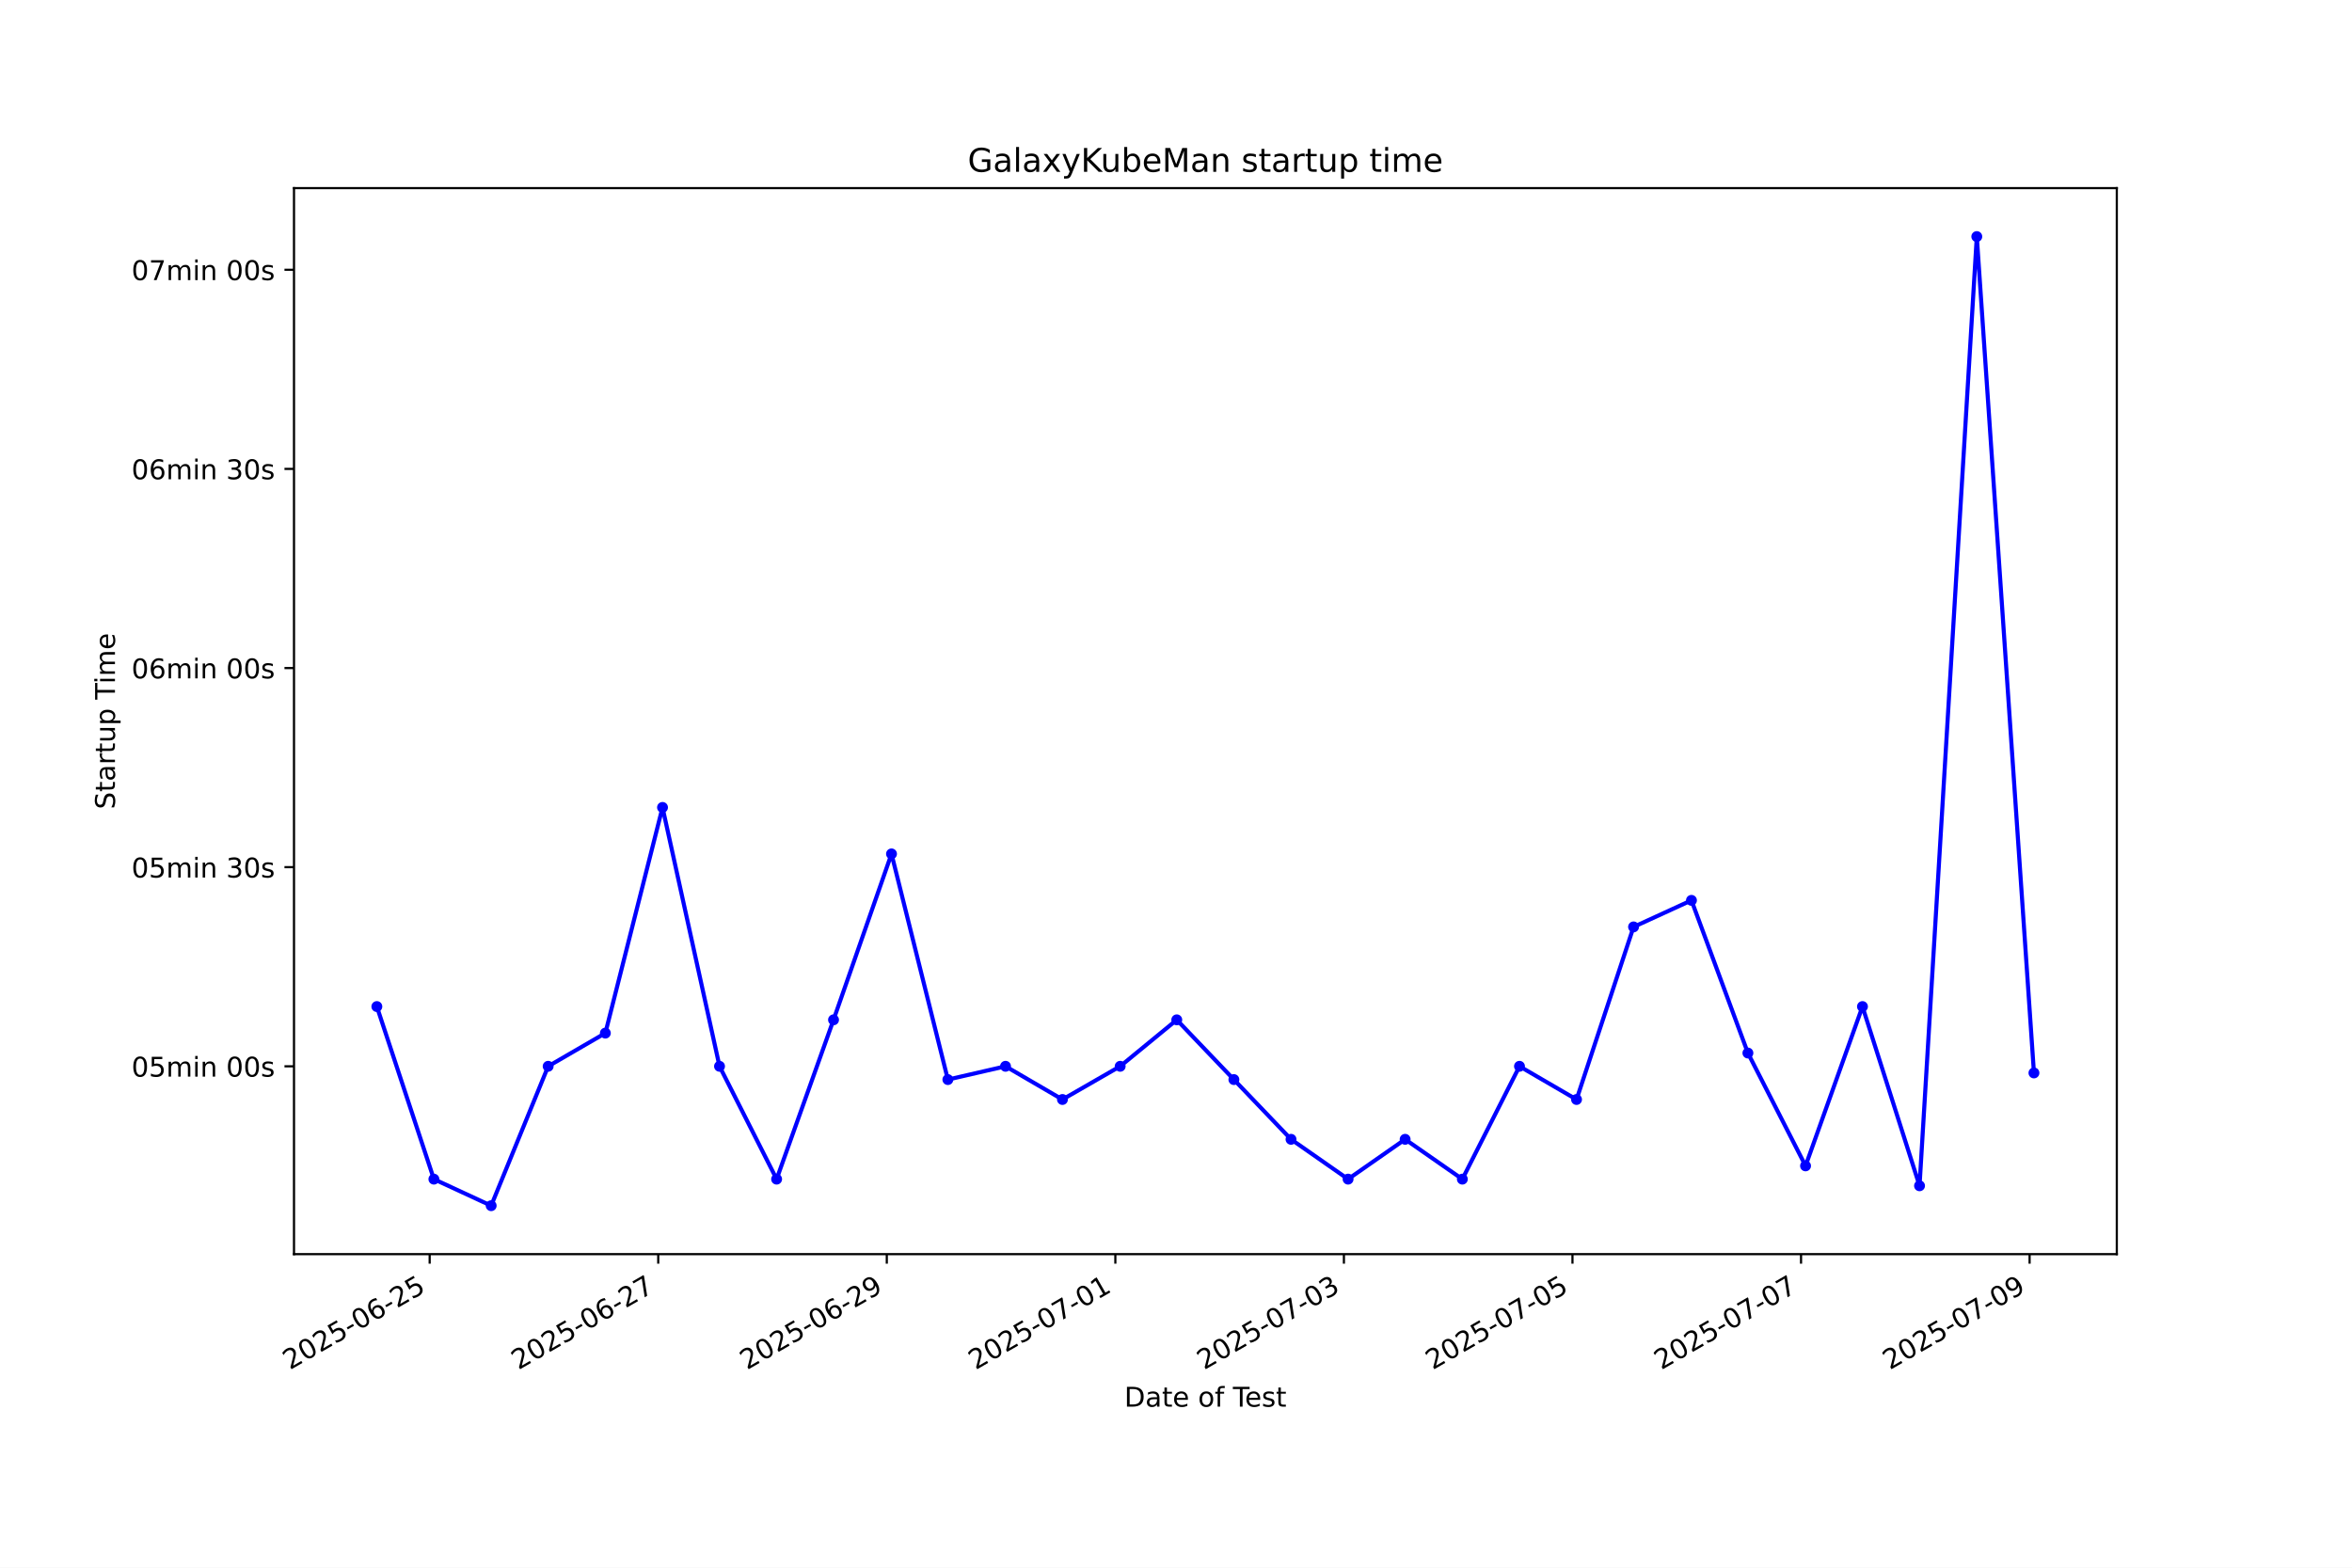
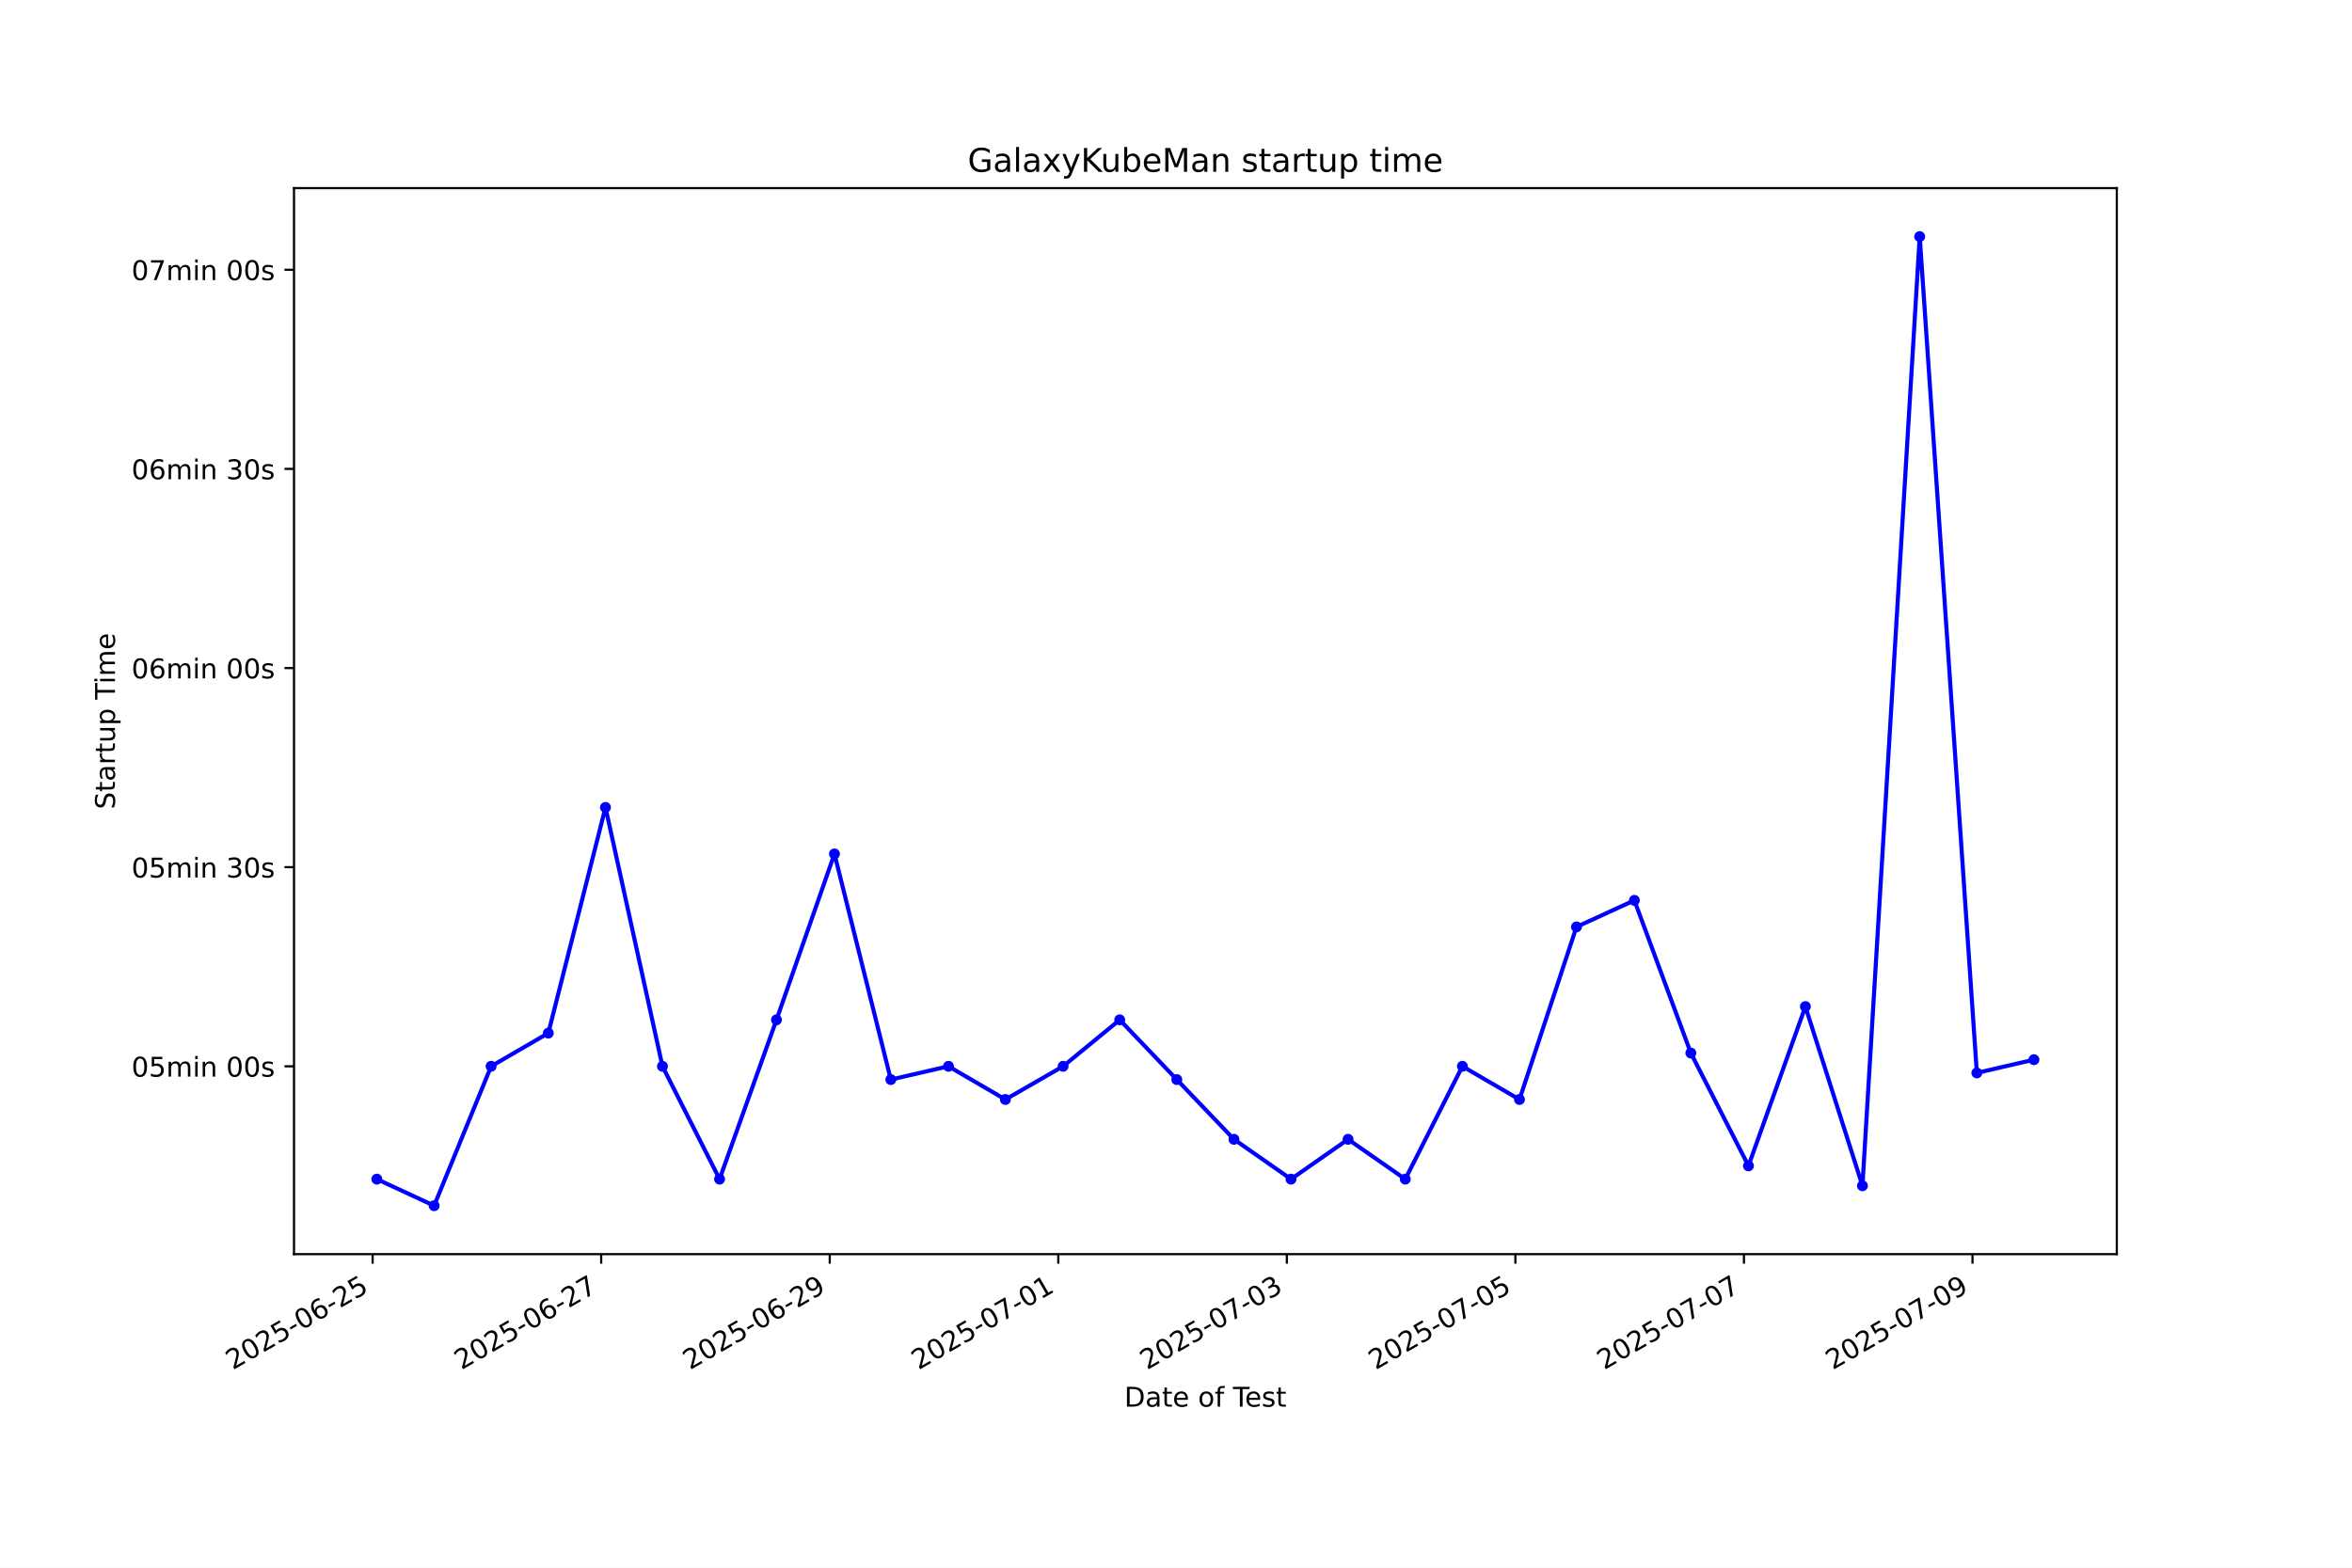
<svg xmlns="http://www.w3.org/2000/svg" xmlns:xlink="http://www.w3.org/1999/xlink" width="864pt" height="576pt" viewBox="0 0 864 576" version="1.1">
  <defs>
    <style type="text/css">*{stroke-linejoin: round; stroke-linecap: butt}</style>
  </defs>
  <g id="figure_1">
    <g id="patch_1">
      <path d="M 0 576  L 864 576  L 864 0  L 0 0  z " style="fill: #ffffff" />
    </g>
    <g id="axes_1">
      <g id="patch_2">
        <path d="M 108 460.8  L 777.6 460.8  L 777.6 69.12  L 108 69.12  z " style="fill: #ffffff" />
      </g>
      <g id="matplotlib.axis_1">
        <g id="xtick_1">
          <g id="line2d_1">
            <defs>
-               <path id="m63f98ef36b" d="M 0 0  L 0 3.5  " style="stroke: #000000; stroke-width: 0.8" />
+               <path id="ma9e07b0dd6" d="M 0 0  L 0 3.5  " style="stroke: #000000; stroke-width: 0.8" />
            </defs>
            <g>
-               <use xlink:href="#m63f98ef36b" x="157.838" y="460.8" style="stroke: #000000; stroke-width: 0.8" />
+               <use xlink:href="#ma9e07b0dd6" x="136.886" y="460.8" style="stroke: #000000; stroke-width: 0.8" />
            </g>
          </g>
          <g id="text_1">
-             <g transform="translate(106.4688 503.4383) rotate(-30) scale(0.1 -0.1)">
+             <g transform="translate(85.51651 503.4383) rotate(-30) scale(0.1 -0.1)">
              <defs>
                <path id="DejaVuSans-32" d="M 1228 531  L 3431 531  L 3431 0  L 469 0  L 469 531  Q 828 903 1448 1529  Q 2069 2156 2228 2338  Q 2531 2678 2651 2914  Q 2772 3150 2772 3378  Q 2772 3750 2511 3984  Q 2250 4219 1831 4219  Q 1534 4219 1204 4116  Q 875 4013 500 3803  L 500 4441  Q 881 4594 1212 4672  Q 1544 4750 1819 4750  Q 2544 4750 2975 4387  Q 3406 4025 3406 3419  Q 3406 3131 3298 2873  Q 3191 2616 2906 2266  Q 2828 2175 2409 1742  Q 1991 1309 1228 531  z " transform="scale(0.015625)" />
                <path id="DejaVuSans-30" d="M 2034 4250  Q 1547 4250 1301 3770  Q 1056 3291 1056 2328  Q 1056 1369 1301 889  Q 1547 409 2034 409  Q 2525 409 2770 889  Q 3016 1369 3016 2328  Q 3016 3291 2770 3770  Q 2525 4250 2034 4250  z M 2034 4750  Q 2819 4750 3233 4129  Q 3647 3509 3647 2328  Q 3647 1150 3233 529  Q 2819 -91 2034 -91  Q 1250 -91 836 529  Q 422 1150 422 2328  Q 422 3509 836 4129  Q 1250 4750 2034 4750  z " transform="scale(0.015625)" />
                <path id="DejaVuSans-35" d="M 691 4666  L 3169 4666  L 3169 4134  L 1269 4134  L 1269 2991  Q 1406 3038 1543 3061  Q 1681 3084 1819 3084  Q 2600 3084 3056 2656  Q 3513 2228 3513 1497  Q 3513 744 3044 326  Q 2575 -91 1722 -91  Q 1428 -91 1123 -41  Q 819 9 494 109  L 494 744  Q 775 591 1075 516  Q 1375 441 1709 441  Q 2250 441 2565 725  Q 2881 1009 2881 1497  Q 2881 1984 2565 2268  Q 2250 2553 1709 2553  Q 1456 2553 1204 2497  Q 953 2441 691 2322  L 691 4666  z " transform="scale(0.015625)" />
                <path id="DejaVuSans-2d" d="M 313 2009  L 1997 2009  L 1997 1497  L 313 1497  L 313 2009  z " transform="scale(0.015625)" />
                <path id="DejaVuSans-36" d="M 2113 2584  Q 1688 2584 1439 2293  Q 1191 2003 1191 1497  Q 1191 994 1439 701  Q 1688 409 2113 409  Q 2538 409 2786 701  Q 3034 994 3034 1497  Q 3034 2003 2786 2293  Q 2538 2584 2113 2584  z M 3366 4563  L 3366 3988  Q 3128 4100 2886 4159  Q 2644 4219 2406 4219  Q 1781 4219 1451 3797  Q 1122 3375 1075 2522  Q 1259 2794 1537 2939  Q 1816 3084 2150 3084  Q 2853 3084 3261 2657  Q 3669 2231 3669 1497  Q 3669 778 3244 343  Q 2819 -91 2113 -91  Q 1303 -91 875 529  Q 447 1150 447 2328  Q 447 3434 972 4092  Q 1497 4750 2381 4750  Q 2619 4750 2861 4703  Q 3103 4656 3366 4563  z " transform="scale(0.015625)" />
              </defs>
              <use xlink:href="#DejaVuSans-32" />
              <use xlink:href="#DejaVuSans-30" transform="translate(63.62305 0)" />
              <use xlink:href="#DejaVuSans-32" transform="translate(127.2461 0)" />
              <use xlink:href="#DejaVuSans-35" transform="translate(190.8691 0)" />
              <use xlink:href="#DejaVuSans-2d" transform="translate(254.4922 0)" />
              <use xlink:href="#DejaVuSans-30" transform="translate(290.5762 0)" />
              <use xlink:href="#DejaVuSans-36" transform="translate(354.1992 0)" />
              <use xlink:href="#DejaVuSans-2d" transform="translate(417.8223 0)" />
              <use xlink:href="#DejaVuSans-32" transform="translate(453.9062 0)" />
              <use xlink:href="#DejaVuSans-35" transform="translate(517.5293 0)" />
            </g>
          </g>
        </g>
        <g id="xtick_2">
          <g id="line2d_2">
            <g>
-               <use xlink:href="#m63f98ef36b" x="241.799" y="460.8" style="stroke: #000000; stroke-width: 0.8" />
+               <use xlink:href="#ma9e07b0dd6" x="220.844" y="460.8" style="stroke: #000000; stroke-width: 0.8" />
            </g>
          </g>
          <g id="text_2">
-             <g transform="translate(190.4299 503.4383) rotate(-30) scale(0.1 -0.1)">
+             <g transform="translate(169.4746 503.4383) rotate(-30) scale(0.1 -0.1)">
              <defs>
                <path id="DejaVuSans-37" d="M 525 4666  L 3525 4666  L 3525 4397  L 1831 0  L 1172 0  L 2766 4134  L 525 4134  L 525 4666  z " transform="scale(0.015625)" />
              </defs>
              <use xlink:href="#DejaVuSans-32" />
              <use xlink:href="#DejaVuSans-30" transform="translate(63.62305 0)" />
              <use xlink:href="#DejaVuSans-32" transform="translate(127.2461 0)" />
              <use xlink:href="#DejaVuSans-35" transform="translate(190.8691 0)" />
              <use xlink:href="#DejaVuSans-2d" transform="translate(254.4922 0)" />
              <use xlink:href="#DejaVuSans-30" transform="translate(290.5762 0)" />
              <use xlink:href="#DejaVuSans-36" transform="translate(354.1992 0)" />
              <use xlink:href="#DejaVuSans-2d" transform="translate(417.8223 0)" />
              <use xlink:href="#DejaVuSans-32" transform="translate(453.9062 0)" />
              <use xlink:href="#DejaVuSans-37" transform="translate(517.5293 0)" />
            </g>
          </g>
        </g>
        <g id="xtick_3">
          <g id="line2d_3">
            <g>
-               <use xlink:href="#m63f98ef36b" x="325.76" y="460.8" style="stroke: #000000; stroke-width: 0.8" />
+               <use xlink:href="#ma9e07b0dd6" x="304.802" y="460.8" style="stroke: #000000; stroke-width: 0.8" />
            </g>
          </g>
          <g id="text_3">
-             <g transform="translate(274.3909 503.4383) rotate(-30) scale(0.1 -0.1)">
+             <g transform="translate(253.4327 503.4383) rotate(-30) scale(0.1 -0.1)">
              <defs>
                <path id="DejaVuSans-39" d="M 703 97  L 703 672  Q 941 559 1184 500  Q 1428 441 1663 441  Q 2288 441 2617 861  Q 2947 1281 2994 2138  Q 2813 1869 2534 1725  Q 2256 1581 1919 1581  Q 1219 1581 811 2004  Q 403 2428 403 3163  Q 403 3881 828 4315  Q 1253 4750 1959 4750  Q 2769 4750 3195 4129  Q 3622 3509 3622 2328  Q 3622 1225 3098 567  Q 2575 -91 1691 -91  Q 1453 -91 1209 -44  Q 966 3 703 97  z M 1959 2075  Q 2384 2075 2632 2365  Q 2881 2656 2881 3163  Q 2881 3666 2632 3958  Q 2384 4250 1959 4250  Q 1534 4250 1286 3958  Q 1038 3666 1038 3163  Q 1038 2656 1286 2365  Q 1534 2075 1959 2075  z " transform="scale(0.015625)" />
              </defs>
              <use xlink:href="#DejaVuSans-32" />
              <use xlink:href="#DejaVuSans-30" transform="translate(63.62305 0)" />
              <use xlink:href="#DejaVuSans-32" transform="translate(127.2461 0)" />
              <use xlink:href="#DejaVuSans-35" transform="translate(190.8691 0)" />
              <use xlink:href="#DejaVuSans-2d" transform="translate(254.4922 0)" />
              <use xlink:href="#DejaVuSans-30" transform="translate(290.5762 0)" />
              <use xlink:href="#DejaVuSans-36" transform="translate(354.1992 0)" />
              <use xlink:href="#DejaVuSans-2d" transform="translate(417.8223 0)" />
              <use xlink:href="#DejaVuSans-32" transform="translate(453.9062 0)" />
              <use xlink:href="#DejaVuSans-39" transform="translate(517.5293 0)" />
            </g>
          </g>
        </g>
        <g id="xtick_4">
          <g id="line2d_4">
            <g>
-               <use xlink:href="#m63f98ef36b" x="409.721" y="460.8" style="stroke: #000000; stroke-width: 0.8" />
+               <use xlink:href="#ma9e07b0dd6" x="388.76" y="460.8" style="stroke: #000000; stroke-width: 0.8" />
            </g>
          </g>
          <g id="text_4">
-             <g transform="translate(358.3519 503.4383) rotate(-30) scale(0.1 -0.1)">
+             <g transform="translate(337.3908 503.4383) rotate(-30) scale(0.1 -0.1)">
              <defs>
                <path id="DejaVuSans-31" d="M 794 531  L 1825 531  L 1825 4091  L 703 3866  L 703 4441  L 1819 4666  L 2450 4666  L 2450 531  L 3481 531  L 3481 0  L 794 0  L 794 531  z " transform="scale(0.015625)" />
              </defs>
              <use xlink:href="#DejaVuSans-32" />
              <use xlink:href="#DejaVuSans-30" transform="translate(63.62305 0)" />
              <use xlink:href="#DejaVuSans-32" transform="translate(127.2461 0)" />
              <use xlink:href="#DejaVuSans-35" transform="translate(190.8691 0)" />
              <use xlink:href="#DejaVuSans-2d" transform="translate(254.4922 0)" />
              <use xlink:href="#DejaVuSans-30" transform="translate(290.5762 0)" />
              <use xlink:href="#DejaVuSans-37" transform="translate(354.1992 0)" />
              <use xlink:href="#DejaVuSans-2d" transform="translate(417.8223 0)" />
              <use xlink:href="#DejaVuSans-30" transform="translate(453.9062 0)" />
              <use xlink:href="#DejaVuSans-31" transform="translate(517.5293 0)" />
            </g>
          </g>
        </g>
        <g id="xtick_5">
          <g id="line2d_5">
            <g>
-               <use xlink:href="#m63f98ef36b" x="493.682" y="460.8" style="stroke: #000000; stroke-width: 0.8" />
+               <use xlink:href="#ma9e07b0dd6" x="472.718" y="460.8" style="stroke: #000000; stroke-width: 0.8" />
            </g>
          </g>
          <g id="text_5">
-             <g transform="translate(442.313 503.4383) rotate(-30) scale(0.1 -0.1)">
+             <g transform="translate(421.3489 503.4383) rotate(-30) scale(0.1 -0.1)">
              <defs>
                <path id="DejaVuSans-33" d="M 2597 2516  Q 3050 2419 3304 2112  Q 3559 1806 3559 1356  Q 3559 666 3084 287  Q 2609 -91 1734 -91  Q 1441 -91 1130 -33  Q 819 25 488 141  L 488 750  Q 750 597 1062 519  Q 1375 441 1716 441  Q 2309 441 2620 675  Q 2931 909 2931 1356  Q 2931 1769 2642 2001  Q 2353 2234 1838 2234  L 1294 2234  L 1294 2753  L 1863 2753  Q 2328 2753 2575 2939  Q 2822 3125 2822 3475  Q 2822 3834 2567 4026  Q 2313 4219 1838 4219  Q 1578 4219 1281 4162  Q 984 4106 628 3988  L 628 4550  Q 988 4650 1302 4700  Q 1616 4750 1894 4750  Q 2613 4750 3031 4423  Q 3450 4097 3450 3541  Q 3450 3153 3228 2886  Q 3006 2619 2597 2516  z " transform="scale(0.015625)" />
              </defs>
              <use xlink:href="#DejaVuSans-32" />
              <use xlink:href="#DejaVuSans-30" transform="translate(63.62305 0)" />
              <use xlink:href="#DejaVuSans-32" transform="translate(127.2461 0)" />
              <use xlink:href="#DejaVuSans-35" transform="translate(190.8691 0)" />
              <use xlink:href="#DejaVuSans-2d" transform="translate(254.4922 0)" />
              <use xlink:href="#DejaVuSans-30" transform="translate(290.5762 0)" />
              <use xlink:href="#DejaVuSans-37" transform="translate(354.1992 0)" />
              <use xlink:href="#DejaVuSans-2d" transform="translate(417.8223 0)" />
              <use xlink:href="#DejaVuSans-30" transform="translate(453.9062 0)" />
              <use xlink:href="#DejaVuSans-33" transform="translate(517.5293 0)" />
            </g>
          </g>
        </g>
        <g id="xtick_6">
          <g id="line2d_6">
            <g>
-               <use xlink:href="#m63f98ef36b" x="577.643" y="460.8" style="stroke: #000000; stroke-width: 0.8" />
+               <use xlink:href="#ma9e07b0dd6" x="556.676" y="460.8" style="stroke: #000000; stroke-width: 0.8" />
            </g>
          </g>
          <g id="text_6">
-             <g transform="translate(526.274 503.4383) rotate(-30) scale(0.1 -0.1)">
+             <g transform="translate(505.307 503.4383) rotate(-30) scale(0.1 -0.1)">
              <use xlink:href="#DejaVuSans-32" />
              <use xlink:href="#DejaVuSans-30" transform="translate(63.62305 0)" />
              <use xlink:href="#DejaVuSans-32" transform="translate(127.2461 0)" />
              <use xlink:href="#DejaVuSans-35" transform="translate(190.8691 0)" />
              <use xlink:href="#DejaVuSans-2d" transform="translate(254.4922 0)" />
              <use xlink:href="#DejaVuSans-30" transform="translate(290.5762 0)" />
              <use xlink:href="#DejaVuSans-37" transform="translate(354.1992 0)" />
              <use xlink:href="#DejaVuSans-2d" transform="translate(417.8223 0)" />
              <use xlink:href="#DejaVuSans-30" transform="translate(453.9062 0)" />
              <use xlink:href="#DejaVuSans-35" transform="translate(517.5293 0)" />
            </g>
          </g>
        </g>
        <g id="xtick_7">
          <g id="line2d_7">
            <g>
-               <use xlink:href="#m63f98ef36b" x="661.605" y="460.8" style="stroke: #000000; stroke-width: 0.8" />
+               <use xlink:href="#ma9e07b0dd6" x="640.635" y="460.8" style="stroke: #000000; stroke-width: 0.8" />
            </g>
          </g>
          <g id="text_7">
-             <g transform="translate(610.2351 503.4383) rotate(-30) scale(0.1 -0.1)">
+             <g transform="translate(589.2651 503.4383) rotate(-30) scale(0.1 -0.1)">
              <use xlink:href="#DejaVuSans-32" />
              <use xlink:href="#DejaVuSans-30" transform="translate(63.62305 0)" />
              <use xlink:href="#DejaVuSans-32" transform="translate(127.2461 0)" />
              <use xlink:href="#DejaVuSans-35" transform="translate(190.8691 0)" />
              <use xlink:href="#DejaVuSans-2d" transform="translate(254.4922 0)" />
              <use xlink:href="#DejaVuSans-30" transform="translate(290.5762 0)" />
              <use xlink:href="#DejaVuSans-37" transform="translate(354.1992 0)" />
              <use xlink:href="#DejaVuSans-2d" transform="translate(417.8223 0)" />
              <use xlink:href="#DejaVuSans-30" transform="translate(453.9062 0)" />
              <use xlink:href="#DejaVuSans-37" transform="translate(517.5293 0)" />
            </g>
          </g>
        </g>
        <g id="xtick_8">
          <g id="line2d_8">
            <g>
-               <use xlink:href="#m63f98ef36b" x="745.566" y="460.8" style="stroke: #000000; stroke-width: 0.8" />
+               <use xlink:href="#ma9e07b0dd6" x="724.593" y="460.8" style="stroke: #000000; stroke-width: 0.8" />
            </g>
          </g>
          <g id="text_8">
-             <g transform="translate(694.1961 503.4383) rotate(-30) scale(0.1 -0.1)">
+             <g transform="translate(673.2232 503.4383) rotate(-30) scale(0.1 -0.1)">
              <use xlink:href="#DejaVuSans-32" />
              <use xlink:href="#DejaVuSans-30" transform="translate(63.62305 0)" />
              <use xlink:href="#DejaVuSans-32" transform="translate(127.2461 0)" />
              <use xlink:href="#DejaVuSans-35" transform="translate(190.8691 0)" />
              <use xlink:href="#DejaVuSans-2d" transform="translate(254.4922 0)" />
              <use xlink:href="#DejaVuSans-30" transform="translate(290.5762 0)" />
              <use xlink:href="#DejaVuSans-37" transform="translate(354.1992 0)" />
              <use xlink:href="#DejaVuSans-2d" transform="translate(417.8223 0)" />
              <use xlink:href="#DejaVuSans-30" transform="translate(453.9062 0)" />
              <use xlink:href="#DejaVuSans-39" transform="translate(517.5293 0)" />
            </g>
          </g>
        </g>
        <g id="text_9">
          <g transform="translate(413.0063 516.8378) scale(0.1 -0.1)">
            <defs>
              <path id="DejaVuSans-44" d="M 1259 4147  L 1259 519  L 2022 519  Q 2988 519 3436 956  Q 3884 1394 3884 2338  Q 3884 3275 3436 3711  Q 2988 4147 2022 4147  L 1259 4147  z M 628 4666  L 1925 4666  Q 3281 4666 3915 4102  Q 4550 3538 4550 2338  Q 4550 1131 3912 565  Q 3275 0 1925 0  L 628 0  L 628 4666  z " transform="scale(0.015625)" />
              <path id="DejaVuSans-61" d="M 2194 1759  Q 1497 1759 1228 1600  Q 959 1441 959 1056  Q 959 750 1161 570  Q 1363 391 1709 391  Q 2188 391 2477 730  Q 2766 1069 2766 1631  L 2766 1759  L 2194 1759  z M 3341 1997  L 3341 0  L 2766 0  L 2766 531  Q 2569 213 2275 61  Q 1981 -91 1556 -91  Q 1019 -91 701 211  Q 384 513 384 1019  Q 384 1609 779 1909  Q 1175 2209 1959 2209  L 2766 2209  L 2766 2266  Q 2766 2663 2505 2880  Q 2244 3097 1772 3097  Q 1472 3097 1187 3025  Q 903 2953 641 2809  L 641 3341  Q 956 3463 1253 3523  Q 1550 3584 1831 3584  Q 2591 3584 2966 3190  Q 3341 2797 3341 1997  z " transform="scale(0.015625)" />
              <path id="DejaVuSans-74" d="M 1172 4494  L 1172 3500  L 2356 3500  L 2356 3053  L 1172 3053  L 1172 1153  Q 1172 725 1289 603  Q 1406 481 1766 481  L 2356 481  L 2356 0  L 1766 0  Q 1100 0 847 248  Q 594 497 594 1153  L 594 3053  L 172 3053  L 172 3500  L 594 3500  L 594 4494  L 1172 4494  z " transform="scale(0.015625)" />
              <path id="DejaVuSans-65" d="M 3597 1894  L 3597 1613  L 953 1613  Q 991 1019 1311 708  Q 1631 397 2203 397  Q 2534 397 2845 478  Q 3156 559 3463 722  L 3463 178  Q 3153 47 2828 -22  Q 2503 -91 2169 -91  Q 1331 -91 842 396  Q 353 884 353 1716  Q 353 2575 817 3079  Q 1281 3584 2069 3584  Q 2775 3584 3186 3129  Q 3597 2675 3597 1894  z M 3022 2063  Q 3016 2534 2758 2815  Q 2500 3097 2075 3097  Q 1594 3097 1305 2825  Q 1016 2553 972 2059  L 3022 2063  z " transform="scale(0.015625)" />
              <path id="DejaVuSans-20" transform="scale(0.015625)" />
              <path id="DejaVuSans-6f" d="M 1959 3097  Q 1497 3097 1228 2736  Q 959 2375 959 1747  Q 959 1119 1226 758  Q 1494 397 1959 397  Q 2419 397 2687 759  Q 2956 1122 2956 1747  Q 2956 2369 2687 2733  Q 2419 3097 1959 3097  z M 1959 3584  Q 2709 3584 3137 3096  Q 3566 2609 3566 1747  Q 3566 888 3137 398  Q 2709 -91 1959 -91  Q 1206 -91 779 398  Q 353 888 353 1747  Q 353 2609 779 3096  Q 1206 3584 1959 3584  z " transform="scale(0.015625)" />
              <path id="DejaVuSans-66" d="M 2375 4863  L 2375 4384  L 1825 4384  Q 1516 4384 1395 4259  Q 1275 4134 1275 3809  L 1275 3500  L 2222 3500  L 2222 3053  L 1275 3053  L 1275 0  L 697 0  L 697 3053  L 147 3053  L 147 3500  L 697 3500  L 697 3744  Q 697 4328 969 4595  Q 1241 4863 1831 4863  L 2375 4863  z " transform="scale(0.015625)" />
              <path id="DejaVuSans-54" d="M -19 4666  L 3928 4666  L 3928 4134  L 2272 4134  L 2272 0  L 1638 0  L 1638 4134  L -19 4134  L -19 4666  z " transform="scale(0.015625)" />
              <path id="DejaVuSans-73" d="M 2834 3397  L 2834 2853  Q 2591 2978 2328 3040  Q 2066 3103 1784 3103  Q 1356 3103 1142 2972  Q 928 2841 928 2578  Q 928 2378 1081 2264  Q 1234 2150 1697 2047  L 1894 2003  Q 2506 1872 2764 1633  Q 3022 1394 3022 966  Q 3022 478 2636 193  Q 2250 -91 1575 -91  Q 1294 -91 989 -36  Q 684 19 347 128  L 347 722  Q 666 556 975 473  Q 1284 391 1588 391  Q 1994 391 2212 530  Q 2431 669 2431 922  Q 2431 1156 2273 1281  Q 2116 1406 1581 1522  L 1381 1569  Q 847 1681 609 1914  Q 372 2147 372 2553  Q 372 3047 722 3315  Q 1072 3584 1716 3584  Q 2034 3584 2315 3537  Q 2597 3491 2834 3397  z " transform="scale(0.015625)" />
            </defs>
            <use xlink:href="#DejaVuSans-44" />
            <use xlink:href="#DejaVuSans-61" transform="translate(77.00195 0)" />
            <use xlink:href="#DejaVuSans-74" transform="translate(138.2812 0)" />
            <use xlink:href="#DejaVuSans-65" transform="translate(177.4902 0)" />
            <use xlink:href="#DejaVuSans-20" transform="translate(239.0137 0)" />
            <use xlink:href="#DejaVuSans-6f" transform="translate(270.8008 0)" />
            <use xlink:href="#DejaVuSans-66" transform="translate(331.9824 0)" />
            <use xlink:href="#DejaVuSans-20" transform="translate(367.1875 0)" />
            <use xlink:href="#DejaVuSans-54" transform="translate(398.9746 0)" />
            <use xlink:href="#DejaVuSans-65" transform="translate(443.0586 0)" />
            <use xlink:href="#DejaVuSans-73" transform="translate(504.582 0)" />
            <use xlink:href="#DejaVuSans-74" transform="translate(556.6816 0)" />
          </g>
        </g>
      </g>
      <g id="matplotlib.axis_2">
        <g id="ytick_1">
          <g id="line2d_9">
            <defs>
-               <path id="m88f4d35666" d="M 0 0  L -3.5 0  " style="stroke: #000000; stroke-width: 0.8" />
+               <path id="md67e255dcf" d="M 0 0  L -3.5 0  " style="stroke: #000000; stroke-width: 0.8" />
            </defs>
            <g>
-               <use xlink:href="#m88f4d35666" x="108" y="391.78" style="stroke: #000000; stroke-width: 0.8" />
+               <use xlink:href="#md67e255dcf" x="108" y="391.78" style="stroke: #000000; stroke-width: 0.8" />
            </g>
          </g>
          <g id="text_10">
            <g transform="translate(48.30625 395.5796) scale(0.1 -0.1)">
              <defs>
                <path id="DejaVuSans-6d" d="M 3328 2828  Q 3544 3216 3844 3400  Q 4144 3584 4550 3584  Q 5097 3584 5394 3201  Q 5691 2819 5691 2113  L 5691 0  L 5113 0  L 5113 2094  Q 5113 2597 4934 2840  Q 4756 3084 4391 3084  Q 3944 3084 3684 2787  Q 3425 2491 3425 1978  L 3425 0  L 2847 0  L 2847 2094  Q 2847 2600 2669 2842  Q 2491 3084 2119 3084  Q 1678 3084 1418 2786  Q 1159 2488 1159 1978  L 1159 0  L 581 0  L 581 3500  L 1159 3500  L 1159 2956  Q 1356 3278 1631 3431  Q 1906 3584 2284 3584  Q 2666 3584 2933 3390  Q 3200 3197 3328 2828  z " transform="scale(0.015625)" />
                <path id="DejaVuSans-69" d="M 603 3500  L 1178 3500  L 1178 0  L 603 0  L 603 3500  z M 603 4863  L 1178 4863  L 1178 4134  L 603 4134  L 603 4863  z " transform="scale(0.015625)" />
                <path id="DejaVuSans-6e" d="M 3513 2113  L 3513 0  L 2938 0  L 2938 2094  Q 2938 2591 2744 2837  Q 2550 3084 2163 3084  Q 1697 3084 1428 2787  Q 1159 2491 1159 1978  L 1159 0  L 581 0  L 581 3500  L 1159 3500  L 1159 2956  Q 1366 3272 1645 3428  Q 1925 3584 2291 3584  Q 2894 3584 3203 3211  Q 3513 2838 3513 2113  z " transform="scale(0.015625)" />
              </defs>
              <use xlink:href="#DejaVuSans-30" />
              <use xlink:href="#DejaVuSans-35" transform="translate(63.62305 0)" />
              <use xlink:href="#DejaVuSans-6d" transform="translate(127.2461 0)" />
              <use xlink:href="#DejaVuSans-69" transform="translate(224.6582 0)" />
              <use xlink:href="#DejaVuSans-6e" transform="translate(252.4414 0)" />
              <use xlink:href="#DejaVuSans-20" transform="translate(315.8203 0)" />
              <use xlink:href="#DejaVuSans-30" transform="translate(347.6074 0)" />
              <use xlink:href="#DejaVuSans-30" transform="translate(411.2305 0)" />
              <use xlink:href="#DejaVuSans-73" transform="translate(474.8535 0)" />
            </g>
          </g>
        </g>
        <g id="ytick_2">
          <g id="line2d_10">
            <g>
-               <use xlink:href="#m88f4d35666" x="108" y="318.615" style="stroke: #000000; stroke-width: 0.8" />
+               <use xlink:href="#md67e255dcf" x="108" y="318.615" style="stroke: #000000; stroke-width: 0.8" />
            </g>
          </g>
          <g id="text_11">
            <g transform="translate(48.30625 322.414) scale(0.1 -0.1)">
              <use xlink:href="#DejaVuSans-30" />
              <use xlink:href="#DejaVuSans-35" transform="translate(63.62305 0)" />
              <use xlink:href="#DejaVuSans-6d" transform="translate(127.2461 0)" />
              <use xlink:href="#DejaVuSans-69" transform="translate(224.6582 0)" />
              <use xlink:href="#DejaVuSans-6e" transform="translate(252.4414 0)" />
              <use xlink:href="#DejaVuSans-20" transform="translate(315.8203 0)" />
              <use xlink:href="#DejaVuSans-33" transform="translate(347.6074 0)" />
              <use xlink:href="#DejaVuSans-30" transform="translate(411.2305 0)" />
              <use xlink:href="#DejaVuSans-73" transform="translate(474.8535 0)" />
            </g>
          </g>
        </g>
        <g id="ytick_3">
          <g id="line2d_11">
            <g>
-               <use xlink:href="#m88f4d35666" x="108" y="245.449" style="stroke: #000000; stroke-width: 0.8" />
+               <use xlink:href="#md67e255dcf" x="108" y="245.449" style="stroke: #000000; stroke-width: 0.8" />
            </g>
          </g>
          <g id="text_12">
            <g transform="translate(48.30625 249.2484) scale(0.1 -0.1)">
              <use xlink:href="#DejaVuSans-30" />
              <use xlink:href="#DejaVuSans-36" transform="translate(63.62305 0)" />
              <use xlink:href="#DejaVuSans-6d" transform="translate(127.2461 0)" />
              <use xlink:href="#DejaVuSans-69" transform="translate(224.6582 0)" />
              <use xlink:href="#DejaVuSans-6e" transform="translate(252.4414 0)" />
              <use xlink:href="#DejaVuSans-20" transform="translate(315.8203 0)" />
              <use xlink:href="#DejaVuSans-30" transform="translate(347.6074 0)" />
              <use xlink:href="#DejaVuSans-30" transform="translate(411.2305 0)" />
              <use xlink:href="#DejaVuSans-73" transform="translate(474.8535 0)" />
            </g>
          </g>
        </g>
        <g id="ytick_4">
          <g id="line2d_12">
            <g>
-               <use xlink:href="#m88f4d35666" x="108" y="172.284" style="stroke: #000000; stroke-width: 0.8" />
+               <use xlink:href="#md67e255dcf" x="108" y="172.284" style="stroke: #000000; stroke-width: 0.8" />
            </g>
          </g>
          <g id="text_13">
            <g transform="translate(48.30625 176.0828) scale(0.1 -0.1)">
              <use xlink:href="#DejaVuSans-30" />
              <use xlink:href="#DejaVuSans-36" transform="translate(63.62305 0)" />
              <use xlink:href="#DejaVuSans-6d" transform="translate(127.2461 0)" />
              <use xlink:href="#DejaVuSans-69" transform="translate(224.6582 0)" />
              <use xlink:href="#DejaVuSans-6e" transform="translate(252.4414 0)" />
              <use xlink:href="#DejaVuSans-20" transform="translate(315.8203 0)" />
              <use xlink:href="#DejaVuSans-33" transform="translate(347.6074 0)" />
              <use xlink:href="#DejaVuSans-30" transform="translate(411.2305 0)" />
              <use xlink:href="#DejaVuSans-73" transform="translate(474.8535 0)" />
            </g>
          </g>
        </g>
        <g id="ytick_5">
          <g id="line2d_13">
            <g>
-               <use xlink:href="#m88f4d35666" x="108" y="99.118" style="stroke: #000000; stroke-width: 0.8" />
+               <use xlink:href="#md67e255dcf" x="108" y="99.118" style="stroke: #000000; stroke-width: 0.8" />
            </g>
          </g>
          <g id="text_14">
            <g transform="translate(48.30625 102.9171) scale(0.1 -0.1)">
              <use xlink:href="#DejaVuSans-30" />
              <use xlink:href="#DejaVuSans-37" transform="translate(63.62305 0)" />
              <use xlink:href="#DejaVuSans-6d" transform="translate(127.2461 0)" />
              <use xlink:href="#DejaVuSans-69" transform="translate(224.6582 0)" />
              <use xlink:href="#DejaVuSans-6e" transform="translate(252.4414 0)" />
              <use xlink:href="#DejaVuSans-20" transform="translate(315.8203 0)" />
              <use xlink:href="#DejaVuSans-30" transform="translate(347.6074 0)" />
              <use xlink:href="#DejaVuSans-30" transform="translate(411.2305 0)" />
              <use xlink:href="#DejaVuSans-73" transform="translate(474.8535 0)" />
            </g>
          </g>
        </g>
        <g id="text_15">
          <g transform="translate(42.22656 297.3397) rotate(-90) scale(0.1 -0.1)">
            <defs>
              <path id="DejaVuSans-53" d="M 3425 4513  L 3425 3897  Q 3066 4069 2747 4153  Q 2428 4238 2131 4238  Q 1616 4238 1336 4038  Q 1056 3838 1056 3469  Q 1056 3159 1242 3001  Q 1428 2844 1947 2747  L 2328 2669  Q 3034 2534 3370 2195  Q 3706 1856 3706 1288  Q 3706 609 3251 259  Q 2797 -91 1919 -91  Q 1588 -91 1214 -16  Q 841 59 441 206  L 441 856  Q 825 641 1194 531  Q 1563 422 1919 422  Q 2459 422 2753 634  Q 3047 847 3047 1241  Q 3047 1584 2836 1778  Q 2625 1972 2144 2069  L 1759 2144  Q 1053 2284 737 2584  Q 422 2884 422 3419  Q 422 4038 858 4394  Q 1294 4750 2059 4750  Q 2388 4750 2728 4690  Q 3069 4631 3425 4513  z " transform="scale(0.015625)" />
              <path id="DejaVuSans-72" d="M 2631 2963  Q 2534 3019 2420 3045  Q 2306 3072 2169 3072  Q 1681 3072 1420 2755  Q 1159 2438 1159 1844  L 1159 0  L 581 0  L 581 3500  L 1159 3500  L 1159 2956  Q 1341 3275 1631 3429  Q 1922 3584 2338 3584  Q 2397 3584 2469 3576  Q 2541 3569 2628 3553  L 2631 2963  z " transform="scale(0.015625)" />
              <path id="DejaVuSans-75" d="M 544 1381  L 544 3500  L 1119 3500  L 1119 1403  Q 1119 906 1312 657  Q 1506 409 1894 409  Q 2359 409 2629 706  Q 2900 1003 2900 1516  L 2900 3500  L 3475 3500  L 3475 0  L 2900 0  L 2900 538  Q 2691 219 2414 64  Q 2138 -91 1772 -91  Q 1169 -91 856 284  Q 544 659 544 1381  z M 1991 3584  L 1991 3584  z " transform="scale(0.015625)" />
              <path id="DejaVuSans-70" d="M 1159 525  L 1159 -1331  L 581 -1331  L 581 3500  L 1159 3500  L 1159 2969  Q 1341 3281 1617 3432  Q 1894 3584 2278 3584  Q 2916 3584 3314 3078  Q 3713 2572 3713 1747  Q 3713 922 3314 415  Q 2916 -91 2278 -91  Q 1894 -91 1617 61  Q 1341 213 1159 525  z M 3116 1747  Q 3116 2381 2855 2742  Q 2594 3103 2138 3103  Q 1681 3103 1420 2742  Q 1159 2381 1159 1747  Q 1159 1113 1420 752  Q 1681 391 2138 391  Q 2594 391 2855 752  Q 3116 1113 3116 1747  z " transform="scale(0.015625)" />
            </defs>
            <use xlink:href="#DejaVuSans-53" />
            <use xlink:href="#DejaVuSans-74" transform="translate(63.47656 0)" />
            <use xlink:href="#DejaVuSans-61" transform="translate(102.6855 0)" />
            <use xlink:href="#DejaVuSans-72" transform="translate(163.9648 0)" />
            <use xlink:href="#DejaVuSans-74" transform="translate(205.0781 0)" />
            <use xlink:href="#DejaVuSans-75" transform="translate(244.2871 0)" />
            <use xlink:href="#DejaVuSans-70" transform="translate(307.666 0)" />
            <use xlink:href="#DejaVuSans-20" transform="translate(371.1426 0)" />
            <use xlink:href="#DejaVuSans-54" transform="translate(402.9297 0)" />
            <use xlink:href="#DejaVuSans-69" transform="translate(460.8887 0)" />
            <use xlink:href="#DejaVuSans-6d" transform="translate(488.6719 0)" />
            <use xlink:href="#DejaVuSans-65" transform="translate(586.084 0)" />
          </g>
        </g>
      </g>
      <g id="line2d_14">
-         <path d="M 747.164 394.219  L 726.17 86.924  L 705.135 435.68  L 684.173 369.831  L 663.264 428.363  L 642.089 386.903  L 621.351 330.809  L 600.084 340.564  L 579.137 403.975  L 558.182 391.78  L 537.189 433.241  L 516.17 418.608  L 495.217 433.241  L 474.257 418.608  L 453.262 396.658  L 432.285 374.708  L 411.492 391.78  L 390.289 403.975  L 369.381 391.78  L 348.199 396.658  L 327.492 313.737  L 306.195 374.708  L 285.289 433.241  L 264.314 391.78  L 243.375 296.665  L 222.374 379.586  L 201.365 391.78  L 180.43 442.996  L 159.389 433.241  L 138.436 369.831  " clip-path="url(#p928fe2862a)" style="fill: none; stroke: #0000ff; stroke-width: 1.5; stroke-linecap: square" />
+         <path d="M 747.164 389.342  L 726.191 394.219  L 705.198 86.924  L 684.163 435.68  L 663.202 369.831  L 642.294 428.363  L 621.12 386.903  L 600.382 330.809  L 579.116 340.564  L 558.17 403.975  L 537.215 391.78  L 516.223 433.241  L 495.205 418.608  L 474.253 433.241  L 453.294 418.608  L 432.299 396.658  L 411.323 374.708  L 390.531 391.78  L 369.329 403.975  L 348.421 391.78  L 327.24 396.658  L 306.533 313.737  L 285.237 374.708  L 264.332 433.241  L 243.358 391.78  L 222.419 296.665  L 201.419 379.586  L 180.411 391.78  L 159.477 442.996  L 138.436 433.241  " clip-path="url(#p2f2d1ec2ec)" style="fill: none; stroke: #0000ff; stroke-width: 1.5; stroke-linecap: square" />
        <defs>
-           <path id="m4a8fd19a28" d="M 0 1.5  C 0.398 1.5 0.779 1.342 1.061 1.061  C 1.342 0.779 1.5 0.398 1.5 0  C 1.5 -0.398 1.342 -0.779 1.061 -1.061  C 0.779 -1.342 0.398 -1.5 0 -1.5  C -0.398 -1.5 -0.779 -1.342 -1.061 -1.061  C -1.342 -0.779 -1.5 -0.398 -1.5 0  C -1.5 0.398 -1.342 0.779 -1.061 1.061  C -0.779 1.342 -0.398 1.5 0 1.5  z " style="stroke: #0000ff" />
+           <path id="m0bf6e9dbcb" d="M 0 1.5  C 0.398 1.5 0.779 1.342 1.061 1.061  C 1.342 0.779 1.5 0.398 1.5 0  C 1.5 -0.398 1.342 -0.779 1.061 -1.061  C 0.779 -1.342 0.398 -1.5 0 -1.5  C -0.398 -1.5 -0.779 -1.342 -1.061 -1.061  C -1.342 -0.779 -1.5 -0.398 -1.5 0  C -1.5 0.398 -1.342 0.779 -1.061 1.061  C -0.779 1.342 -0.398 1.5 0 1.5  z " style="stroke: #0000ff" />
        </defs>
-         <g clip-path="url(#p928fe2862a)">
-           <use xlink:href="#m4a8fd19a28" x="747.164" y="394.219" style="fill: #0000ff; stroke: #0000ff" />
-           <use xlink:href="#m4a8fd19a28" x="726.17" y="86.924" style="fill: #0000ff; stroke: #0000ff" />
-           <use xlink:href="#m4a8fd19a28" x="705.135" y="435.68" style="fill: #0000ff; stroke: #0000ff" />
-           <use xlink:href="#m4a8fd19a28" x="684.173" y="369.831" style="fill: #0000ff; stroke: #0000ff" />
-           <use xlink:href="#m4a8fd19a28" x="663.264" y="428.363" style="fill: #0000ff; stroke: #0000ff" />
-           <use xlink:href="#m4a8fd19a28" x="642.089" y="386.903" style="fill: #0000ff; stroke: #0000ff" />
-           <use xlink:href="#m4a8fd19a28" x="621.351" y="330.809" style="fill: #0000ff; stroke: #0000ff" />
-           <use xlink:href="#m4a8fd19a28" x="600.084" y="340.564" style="fill: #0000ff; stroke: #0000ff" />
-           <use xlink:href="#m4a8fd19a28" x="579.137" y="403.975" style="fill: #0000ff; stroke: #0000ff" />
-           <use xlink:href="#m4a8fd19a28" x="558.182" y="391.78" style="fill: #0000ff; stroke: #0000ff" />
-           <use xlink:href="#m4a8fd19a28" x="537.189" y="433.241" style="fill: #0000ff; stroke: #0000ff" />
-           <use xlink:href="#m4a8fd19a28" x="516.17" y="418.608" style="fill: #0000ff; stroke: #0000ff" />
-           <use xlink:href="#m4a8fd19a28" x="495.217" y="433.241" style="fill: #0000ff; stroke: #0000ff" />
-           <use xlink:href="#m4a8fd19a28" x="474.257" y="418.608" style="fill: #0000ff; stroke: #0000ff" />
-           <use xlink:href="#m4a8fd19a28" x="453.262" y="396.658" style="fill: #0000ff; stroke: #0000ff" />
-           <use xlink:href="#m4a8fd19a28" x="432.285" y="374.708" style="fill: #0000ff; stroke: #0000ff" />
-           <use xlink:href="#m4a8fd19a28" x="411.492" y="391.78" style="fill: #0000ff; stroke: #0000ff" />
-           <use xlink:href="#m4a8fd19a28" x="390.289" y="403.975" style="fill: #0000ff; stroke: #0000ff" />
-           <use xlink:href="#m4a8fd19a28" x="369.381" y="391.78" style="fill: #0000ff; stroke: #0000ff" />
-           <use xlink:href="#m4a8fd19a28" x="348.199" y="396.658" style="fill: #0000ff; stroke: #0000ff" />
-           <use xlink:href="#m4a8fd19a28" x="327.492" y="313.737" style="fill: #0000ff; stroke: #0000ff" />
-           <use xlink:href="#m4a8fd19a28" x="306.195" y="374.708" style="fill: #0000ff; stroke: #0000ff" />
-           <use xlink:href="#m4a8fd19a28" x="285.289" y="433.241" style="fill: #0000ff; stroke: #0000ff" />
-           <use xlink:href="#m4a8fd19a28" x="264.314" y="391.78" style="fill: #0000ff; stroke: #0000ff" />
-           <use xlink:href="#m4a8fd19a28" x="243.375" y="296.665" style="fill: #0000ff; stroke: #0000ff" />
-           <use xlink:href="#m4a8fd19a28" x="222.374" y="379.586" style="fill: #0000ff; stroke: #0000ff" />
-           <use xlink:href="#m4a8fd19a28" x="201.365" y="391.78" style="fill: #0000ff; stroke: #0000ff" />
-           <use xlink:href="#m4a8fd19a28" x="180.43" y="442.996" style="fill: #0000ff; stroke: #0000ff" />
-           <use xlink:href="#m4a8fd19a28" x="159.389" y="433.241" style="fill: #0000ff; stroke: #0000ff" />
-           <use xlink:href="#m4a8fd19a28" x="138.436" y="369.831" style="fill: #0000ff; stroke: #0000ff" />
+         <g clip-path="url(#p2f2d1ec2ec)">
+           <use xlink:href="#m0bf6e9dbcb" x="747.164" y="389.342" style="fill: #0000ff; stroke: #0000ff" />
+           <use xlink:href="#m0bf6e9dbcb" x="726.191" y="394.219" style="fill: #0000ff; stroke: #0000ff" />
+           <use xlink:href="#m0bf6e9dbcb" x="705.198" y="86.924" style="fill: #0000ff; stroke: #0000ff" />
+           <use xlink:href="#m0bf6e9dbcb" x="684.163" y="435.68" style="fill: #0000ff; stroke: #0000ff" />
+           <use xlink:href="#m0bf6e9dbcb" x="663.202" y="369.831" style="fill: #0000ff; stroke: #0000ff" />
+           <use xlink:href="#m0bf6e9dbcb" x="642.294" y="428.363" style="fill: #0000ff; stroke: #0000ff" />
+           <use xlink:href="#m0bf6e9dbcb" x="621.12" y="386.903" style="fill: #0000ff; stroke: #0000ff" />
+           <use xlink:href="#m0bf6e9dbcb" x="600.382" y="330.809" style="fill: #0000ff; stroke: #0000ff" />
+           <use xlink:href="#m0bf6e9dbcb" x="579.116" y="340.564" style="fill: #0000ff; stroke: #0000ff" />
+           <use xlink:href="#m0bf6e9dbcb" x="558.17" y="403.975" style="fill: #0000ff; stroke: #0000ff" />
+           <use xlink:href="#m0bf6e9dbcb" x="537.215" y="391.78" style="fill: #0000ff; stroke: #0000ff" />
+           <use xlink:href="#m0bf6e9dbcb" x="516.223" y="433.241" style="fill: #0000ff; stroke: #0000ff" />
+           <use xlink:href="#m0bf6e9dbcb" x="495.205" y="418.608" style="fill: #0000ff; stroke: #0000ff" />
+           <use xlink:href="#m0bf6e9dbcb" x="474.253" y="433.241" style="fill: #0000ff; stroke: #0000ff" />
+           <use xlink:href="#m0bf6e9dbcb" x="453.294" y="418.608" style="fill: #0000ff; stroke: #0000ff" />
+           <use xlink:href="#m0bf6e9dbcb" x="432.299" y="396.658" style="fill: #0000ff; stroke: #0000ff" />
+           <use xlink:href="#m0bf6e9dbcb" x="411.323" y="374.708" style="fill: #0000ff; stroke: #0000ff" />
+           <use xlink:href="#m0bf6e9dbcb" x="390.531" y="391.78" style="fill: #0000ff; stroke: #0000ff" />
+           <use xlink:href="#m0bf6e9dbcb" x="369.329" y="403.975" style="fill: #0000ff; stroke: #0000ff" />
+           <use xlink:href="#m0bf6e9dbcb" x="348.421" y="391.78" style="fill: #0000ff; stroke: #0000ff" />
+           <use xlink:href="#m0bf6e9dbcb" x="327.24" y="396.658" style="fill: #0000ff; stroke: #0000ff" />
+           <use xlink:href="#m0bf6e9dbcb" x="306.533" y="313.737" style="fill: #0000ff; stroke: #0000ff" />
+           <use xlink:href="#m0bf6e9dbcb" x="285.237" y="374.708" style="fill: #0000ff; stroke: #0000ff" />
+           <use xlink:href="#m0bf6e9dbcb" x="264.332" y="433.241" style="fill: #0000ff; stroke: #0000ff" />
+           <use xlink:href="#m0bf6e9dbcb" x="243.358" y="391.78" style="fill: #0000ff; stroke: #0000ff" />
+           <use xlink:href="#m0bf6e9dbcb" x="222.419" y="296.665" style="fill: #0000ff; stroke: #0000ff" />
+           <use xlink:href="#m0bf6e9dbcb" x="201.419" y="379.586" style="fill: #0000ff; stroke: #0000ff" />
+           <use xlink:href="#m0bf6e9dbcb" x="180.411" y="391.78" style="fill: #0000ff; stroke: #0000ff" />
+           <use xlink:href="#m0bf6e9dbcb" x="159.477" y="442.996" style="fill: #0000ff; stroke: #0000ff" />
+           <use xlink:href="#m0bf6e9dbcb" x="138.436" y="433.241" style="fill: #0000ff; stroke: #0000ff" />
        </g>
      </g>
      <g id="patch_3">
        <path d="M 108 460.8  L 108 69.12  " style="fill: none; stroke: #000000; stroke-width: 0.8; stroke-linejoin: miter; stroke-linecap: square" />
      </g>
      <g id="patch_4">
        <path d="M 777.6 460.8  L 777.6 69.12  " style="fill: none; stroke: #000000; stroke-width: 0.8; stroke-linejoin: miter; stroke-linecap: square" />
      </g>
      <g id="patch_5">
        <path d="M 108 460.8  L 777.6 460.8  " style="fill: none; stroke: #000000; stroke-width: 0.8; stroke-linejoin: miter; stroke-linecap: square" />
      </g>
      <g id="patch_6">
        <path d="M 108 69.12  L 777.6 69.12  " style="fill: none; stroke: #000000; stroke-width: 0.8; stroke-linejoin: miter; stroke-linecap: square" />
      </g>
      <g id="text_16">
        <g transform="translate(355.4794 63.12) scale(0.12 -0.12)">
          <defs>
            <path id="DejaVuSans-47" d="M 3809 666  L 3809 1919  L 2778 1919  L 2778 2438  L 4434 2438  L 4434 434  Q 4069 175 3628 42  Q 3188 -91 2688 -91  Q 1594 -91 976 548  Q 359 1188 359 2328  Q 359 3472 976 4111  Q 1594 4750 2688 4750  Q 3144 4750 3555 4637  Q 3966 4525 4313 4306  L 4313 3634  Q 3963 3931 3569 4081  Q 3175 4231 2741 4231  Q 1884 4231 1454 3753  Q 1025 3275 1025 2328  Q 1025 1384 1454 906  Q 1884 428 2741 428  Q 3075 428 3337 486  Q 3600 544 3809 666  z " transform="scale(0.015625)" />
            <path id="DejaVuSans-6c" d="M 603 4863  L 1178 4863  L 1178 0  L 603 0  L 603 4863  z " transform="scale(0.015625)" />
            <path id="DejaVuSans-78" d="M 3513 3500  L 2247 1797  L 3578 0  L 2900 0  L 1881 1375  L 863 0  L 184 0  L 1544 1831  L 300 3500  L 978 3500  L 1906 2253  L 2834 3500  L 3513 3500  z " transform="scale(0.015625)" />
            <path id="DejaVuSans-79" d="M 2059 -325  Q 1816 -950 1584 -1140  Q 1353 -1331 966 -1331  L 506 -1331  L 506 -850  L 844 -850  Q 1081 -850 1212 -737  Q 1344 -625 1503 -206  L 1606 56  L 191 3500  L 800 3500  L 1894 763  L 2988 3500  L 3597 3500  L 2059 -325  z " transform="scale(0.015625)" />
            <path id="DejaVuSans-4b" d="M 628 4666  L 1259 4666  L 1259 2694  L 3353 4666  L 4166 4666  L 1850 2491  L 4331 0  L 3500 0  L 1259 2247  L 1259 0  L 628 0  L 628 4666  z " transform="scale(0.015625)" />
            <path id="DejaVuSans-62" d="M 3116 1747  Q 3116 2381 2855 2742  Q 2594 3103 2138 3103  Q 1681 3103 1420 2742  Q 1159 2381 1159 1747  Q 1159 1113 1420 752  Q 1681 391 2138 391  Q 2594 391 2855 752  Q 3116 1113 3116 1747  z M 1159 2969  Q 1341 3281 1617 3432  Q 1894 3584 2278 3584  Q 2916 3584 3314 3078  Q 3713 2572 3713 1747  Q 3713 922 3314 415  Q 2916 -91 2278 -91  Q 1894 -91 1617 61  Q 1341 213 1159 525  L 1159 0  L 581 0  L 581 4863  L 1159 4863  L 1159 2969  z " transform="scale(0.015625)" />
            <path id="DejaVuSans-4d" d="M 628 4666  L 1569 4666  L 2759 1491  L 3956 4666  L 4897 4666  L 4897 0  L 4281 0  L 4281 4097  L 3078 897  L 2444 897  L 1241 4097  L 1241 0  L 628 0  L 628 4666  z " transform="scale(0.015625)" />
          </defs>
          <use xlink:href="#DejaVuSans-47" />
          <use xlink:href="#DejaVuSans-61" transform="translate(77.49023 0)" />
          <use xlink:href="#DejaVuSans-6c" transform="translate(138.7695 0)" />
          <use xlink:href="#DejaVuSans-61" transform="translate(166.5527 0)" />
          <use xlink:href="#DejaVuSans-78" transform="translate(227.832 0)" />
          <use xlink:href="#DejaVuSans-79" transform="translate(287.0117 0)" />
          <use xlink:href="#DejaVuSans-4b" transform="translate(346.1914 0)" />
          <use xlink:href="#DejaVuSans-75" transform="translate(406.7676 0)" />
          <use xlink:href="#DejaVuSans-62" transform="translate(470.1465 0)" />
          <use xlink:href="#DejaVuSans-65" transform="translate(533.623 0)" />
          <use xlink:href="#DejaVuSans-4d" transform="translate(595.1465 0)" />
          <use xlink:href="#DejaVuSans-61" transform="translate(681.4258 0)" />
          <use xlink:href="#DejaVuSans-6e" transform="translate(742.7051 0)" />
          <use xlink:href="#DejaVuSans-20" transform="translate(806.084 0)" />
          <use xlink:href="#DejaVuSans-73" transform="translate(837.8711 0)" />
          <use xlink:href="#DejaVuSans-74" transform="translate(889.9707 0)" />
          <use xlink:href="#DejaVuSans-61" transform="translate(929.1797 0)" />
          <use xlink:href="#DejaVuSans-72" transform="translate(990.459 0)" />
          <use xlink:href="#DejaVuSans-74" transform="translate(1031.572 0)" />
          <use xlink:href="#DejaVuSans-75" transform="translate(1070.781 0)" />
          <use xlink:href="#DejaVuSans-70" transform="translate(1134.16 0)" />
          <use xlink:href="#DejaVuSans-20" transform="translate(1197.637 0)" />
          <use xlink:href="#DejaVuSans-74" transform="translate(1229.424 0)" />
          <use xlink:href="#DejaVuSans-69" transform="translate(1268.633 0)" />
          <use xlink:href="#DejaVuSans-6d" transform="translate(1296.416 0)" />
          <use xlink:href="#DejaVuSans-65" transform="translate(1393.828 0)" />
        </g>
      </g>
    </g>
  </g>
  <defs>
-     <clipPath id="p928fe2862a">
+     <clipPath id="p2f2d1ec2ec">
      <rect x="108" y="69.12" width="669.6" height="391.68" />
    </clipPath>
  </defs>
</svg>
